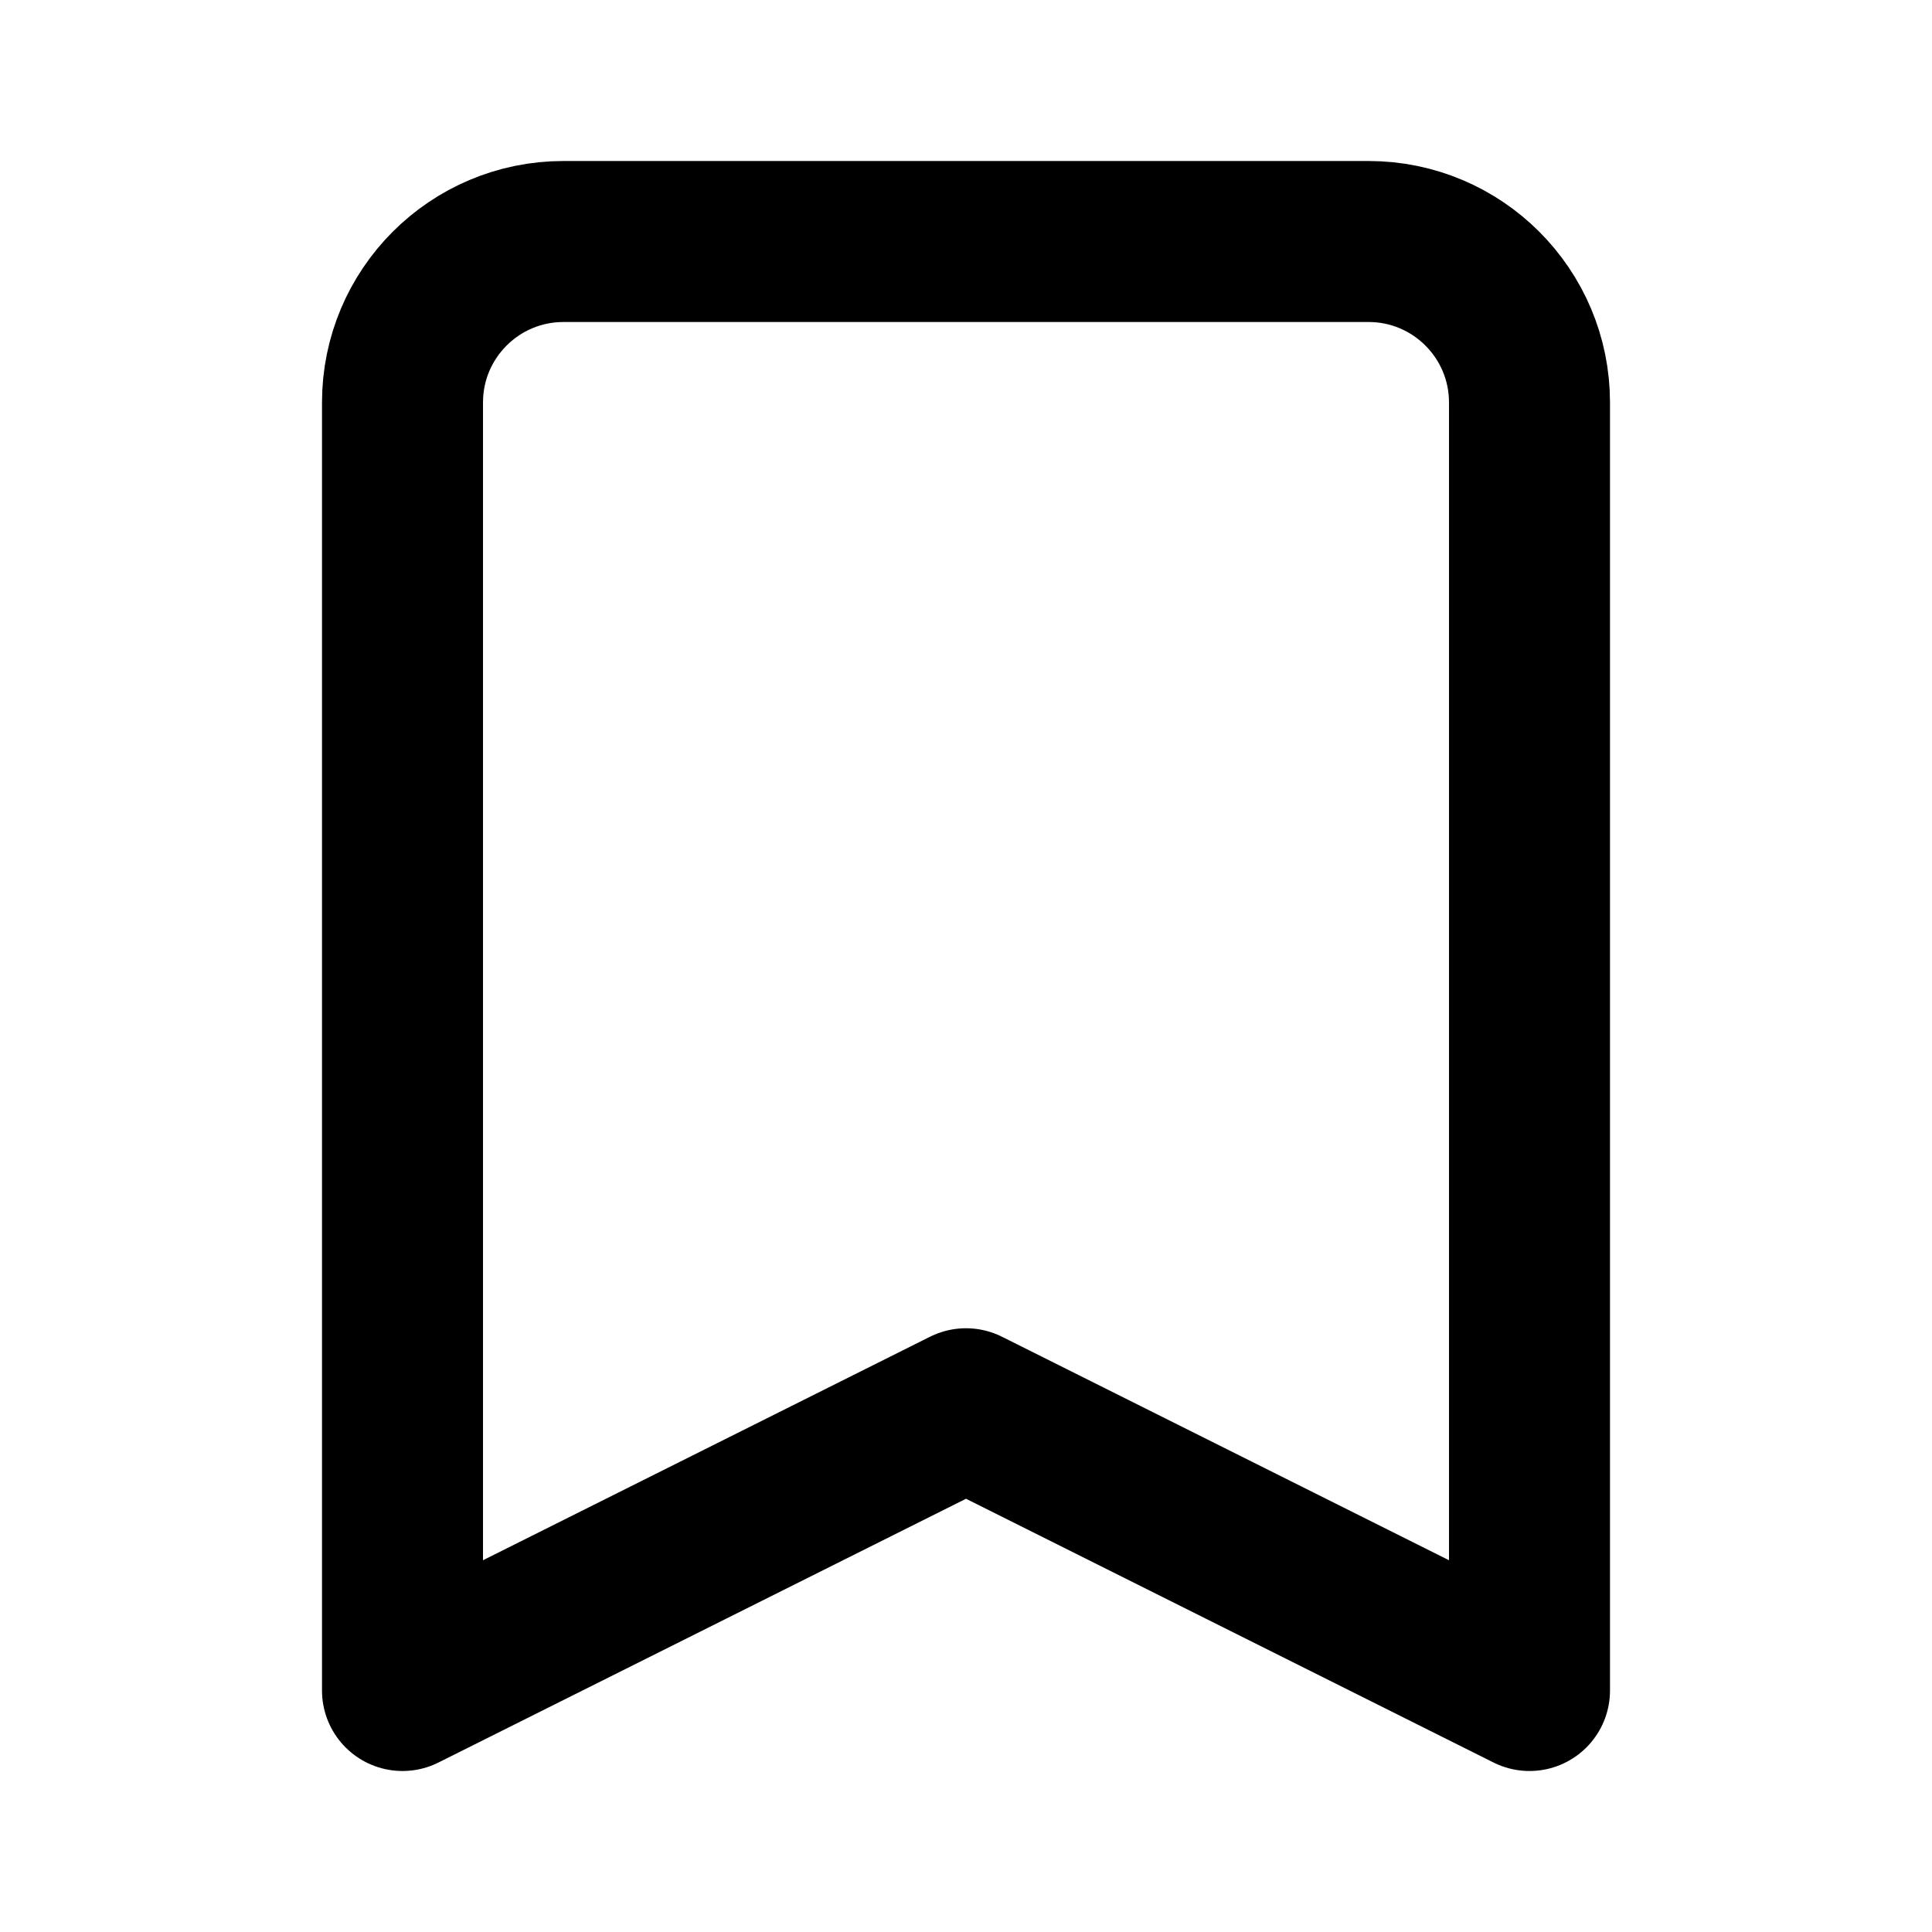
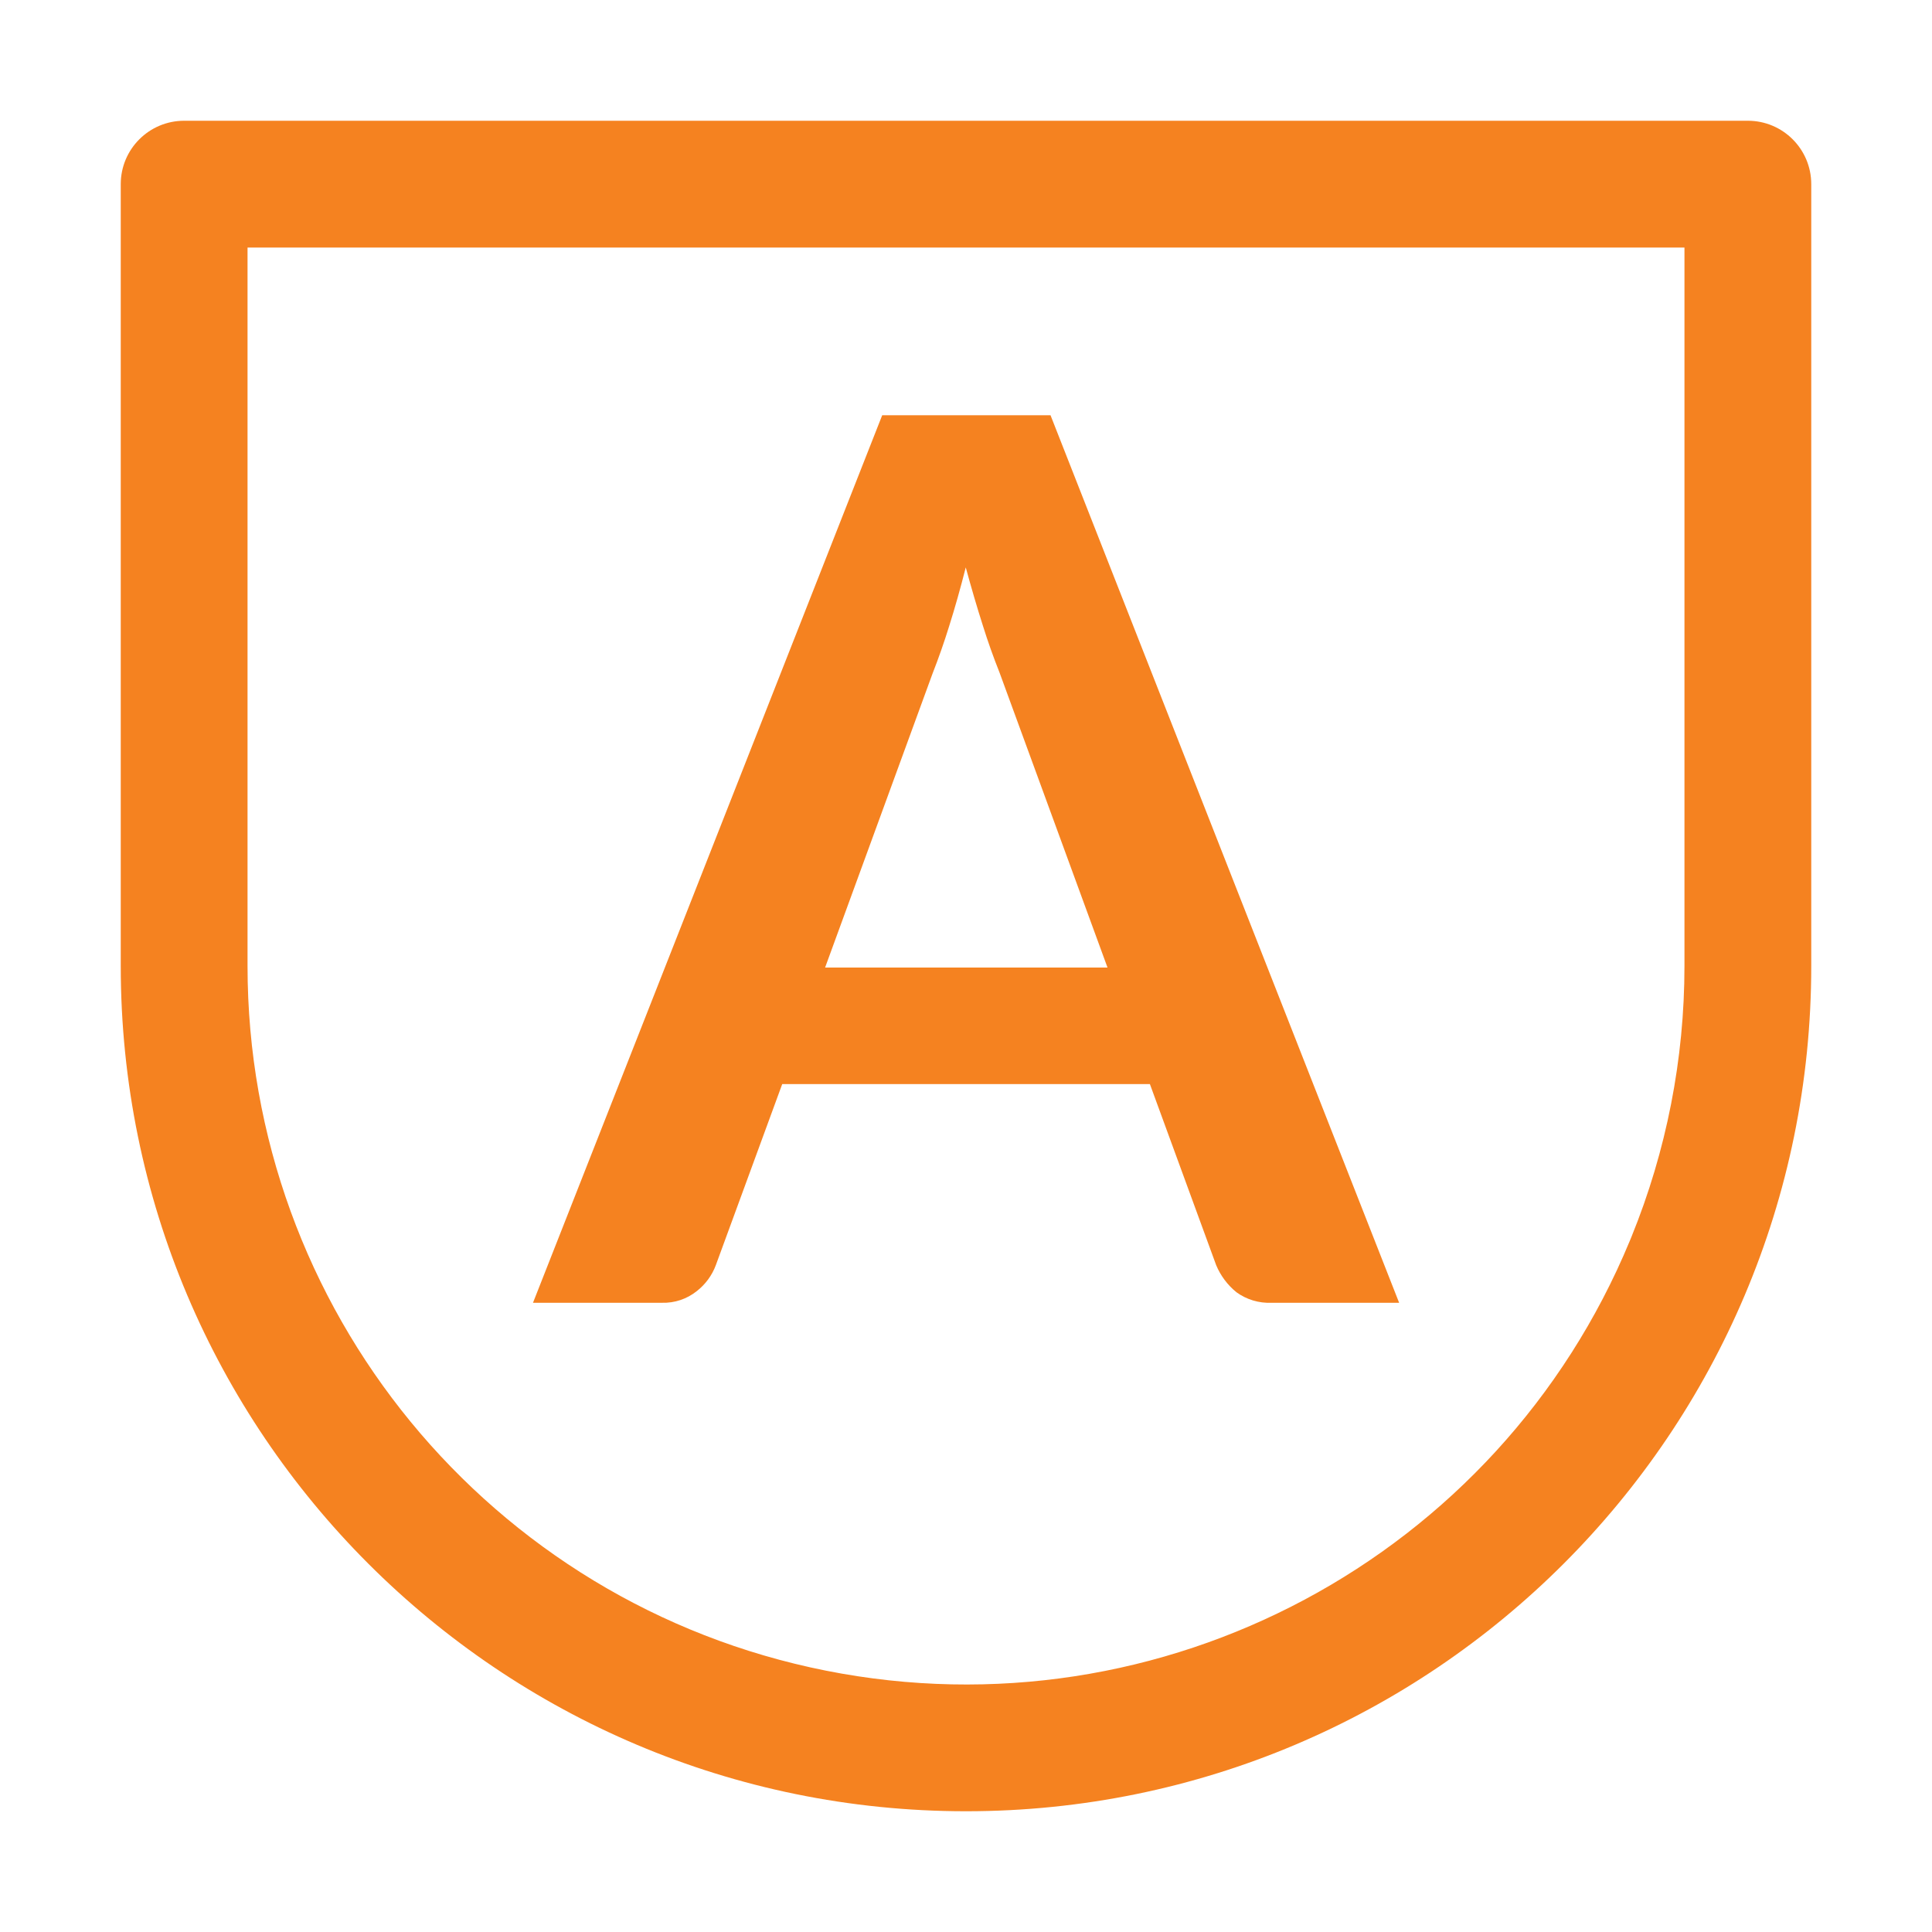
- <svg xmlns="http://www.w3.org/2000/svg" class="h-6 w-6" fill="none" viewBox="0 0 24 24" stroke="currentColor" stroke-width="2">
-   <path stroke-linecap="round" stroke-linejoin="round" d="M5 5a2 2 0 012-2h10a2 2 0 012 2v16l-7-3.5L5 21V5z" />
+ <svg xmlns="http://www.w3.org/2000/svg" width="16" height="16" viewBox="0 0 16 16" fill="none">
+   <path fill-rule="evenodd" clip-rule="evenodd" d="M14.475 1H1.525A.525.525 0 0 0 1 1.525V8a7 7 0 1 0 14 0V1.525A.525.525 0 0 0 14.475 1Zm-.525 1.05H2.05V8a5.95 5.95 0 0 0 11.447 2.277l.014-.034A5.95 5.95 0 0 0 13.95 8V2.05Z" fill="#F58220" />
+   <path d="m9.172 8.013-.895-2.445a5.352 5.352 0 0 1-.137-.386c-.048-.15-.095-.31-.142-.483-.044.173-.09.336-.138.488a5.66 5.66 0 0 1-.137.391l-.89 2.435h2.339Zm2.414 2.776H10.53a.46.46 0 0 1-.29-.087.574.574 0 0 1-.168-.224l-.549-1.5H6.478l-.55 1.5a.487.487 0 0 1-.157.214.44.44 0 0 1-.29.097H4.414l2.892-7.35H8.7l2.887 7.35Z" fill="#F58220" />
</svg>
